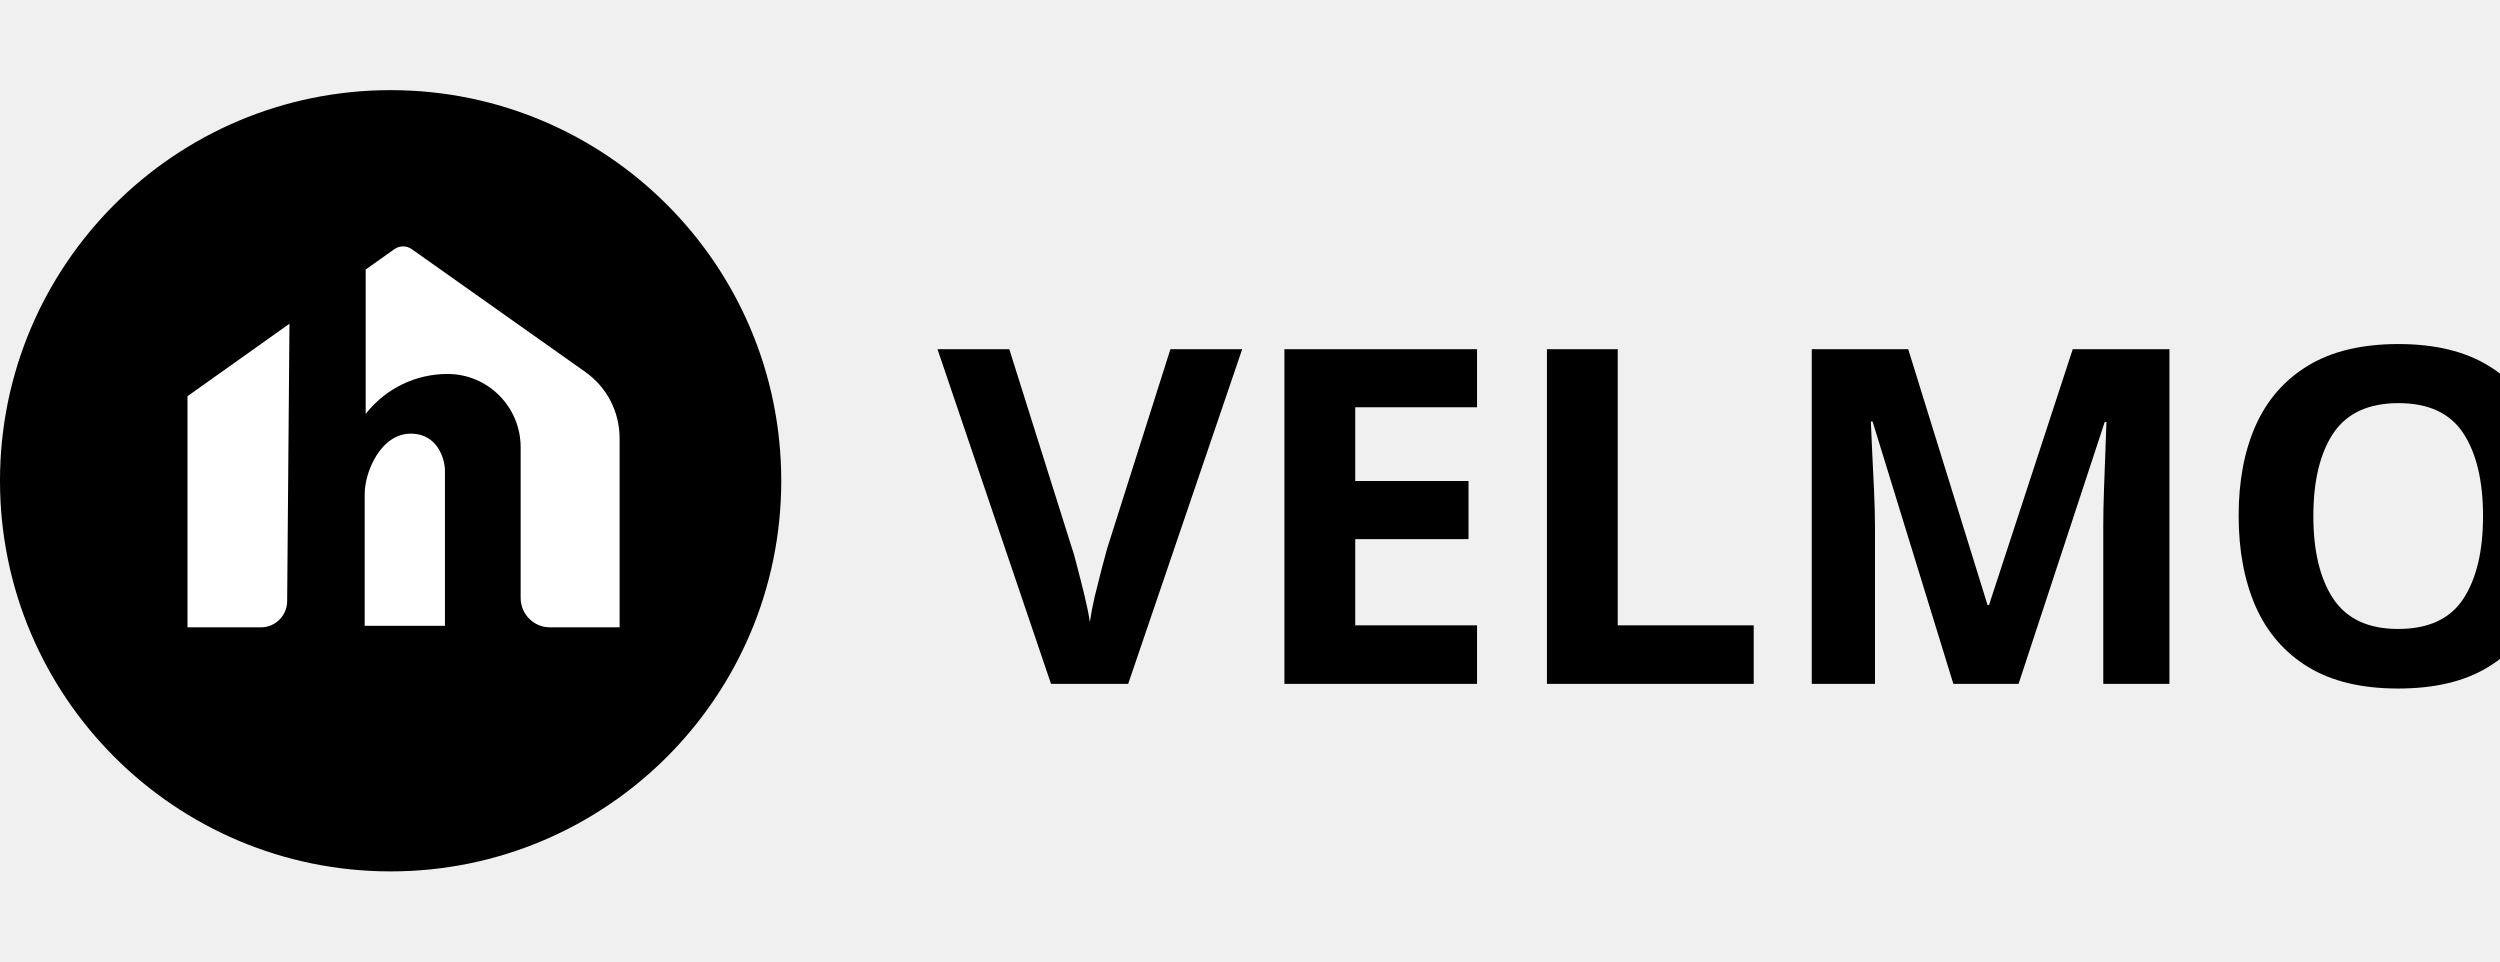
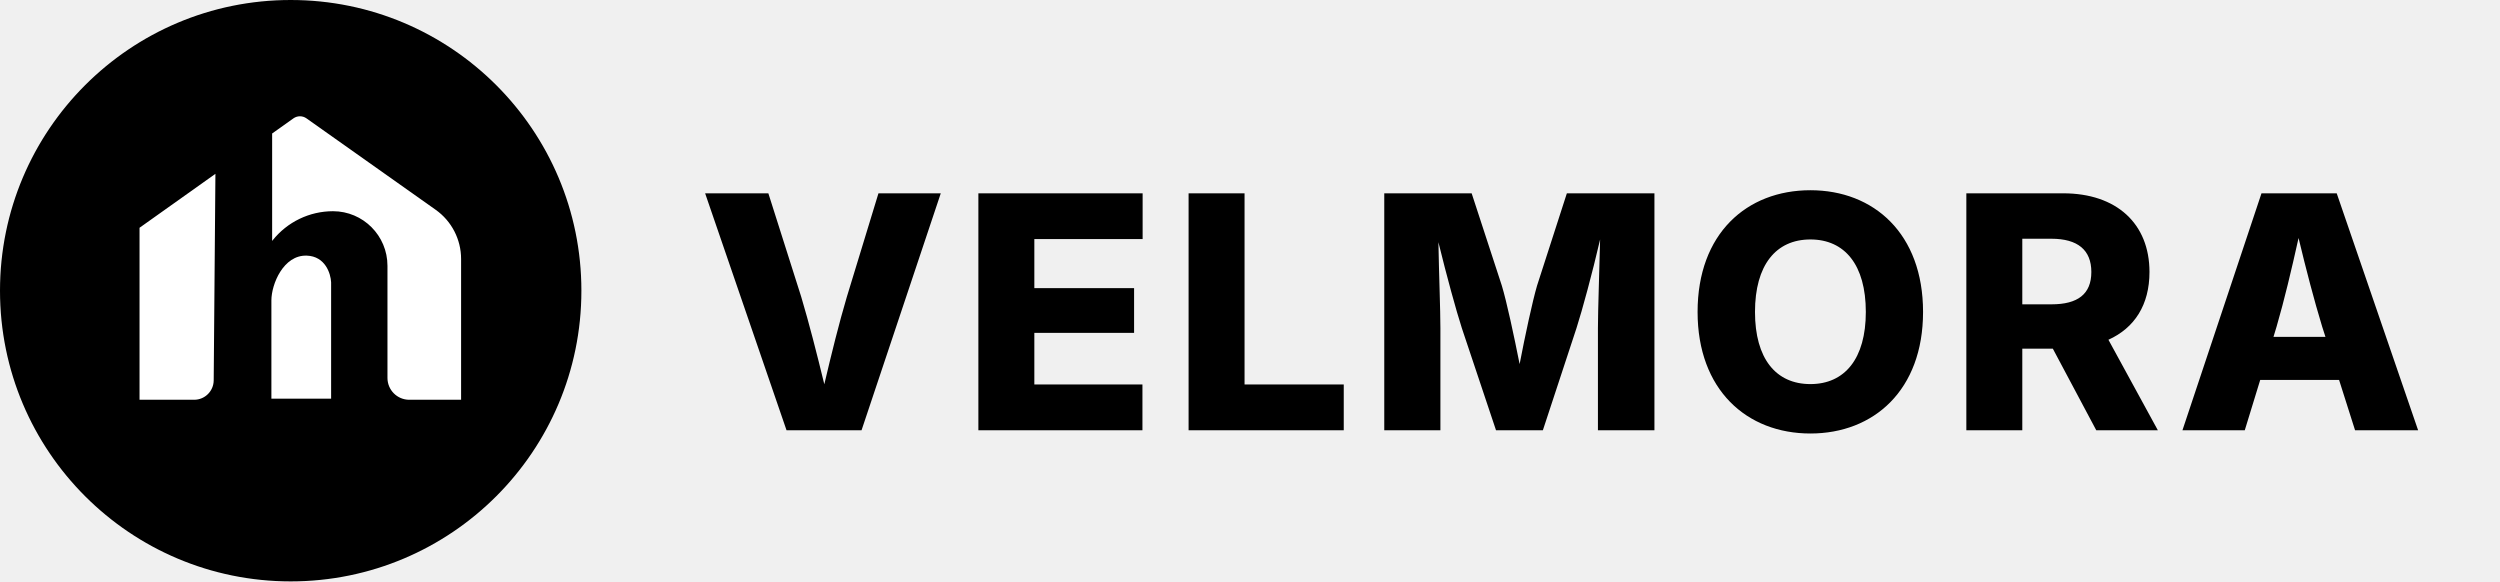
- <svg xmlns="http://www.w3.org/2000/svg" width="130" height="50" viewBox="0 0 160 50" fill="none">
+ <svg xmlns="http://www.w3.org/2000/svg" width="215" height="50" viewBox="0 0 215 50" fill="none">
  <circle cx="25" cy="25" r="25" fill="black" />
  <path d="M28.476 34.283H23.34V25.835C23.34 24.443 24.373 21.919 26.376 21.984C27.979 22.035 28.444 23.537 28.476 24.282V34.283Z" fill="white" />
  <path d="M12 34.38V19.588L18.526 14.949L23.404 11.481L25.235 10.179C25.57 9.941 26.019 9.94 26.355 10.178L37.467 18.041C38.839 19.011 39.654 20.589 39.654 22.271V34.38H35.196C34.161 34.38 33.322 33.539 33.322 32.503V22.858C33.322 20.265 31.225 18.164 28.638 18.164C26.617 18.164 24.705 19.086 23.445 20.669L23.404 20.721V11.481L18.526 14.949L18.378 32.711C18.37 33.635 17.621 34.38 16.698 34.38H12Z" fill="white" />
-   <text x="60" y="38" font-size="30" font-family="Nunito, sans-serif" font-weight="800" fill="black">VELMORA</text>
+   <text x="60" y="37" font-size="28" font-family="'EB Garamond', 'Gordita', -apple-system, sans-serif" font-weight="800" letter-spacing="1px" fill="black">VELMORA</text>
</svg>
